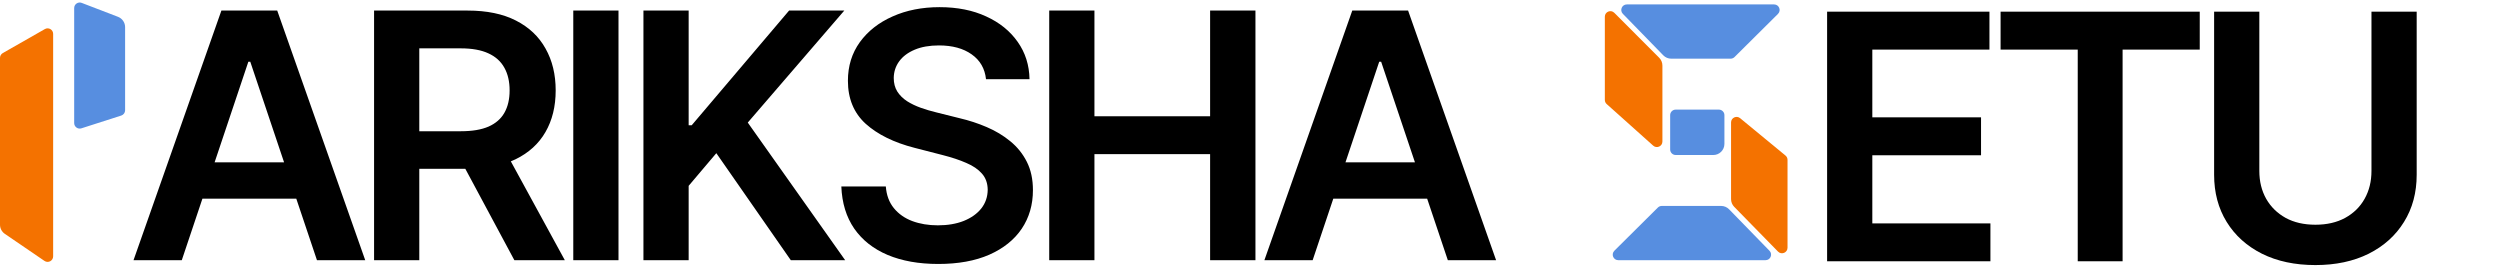
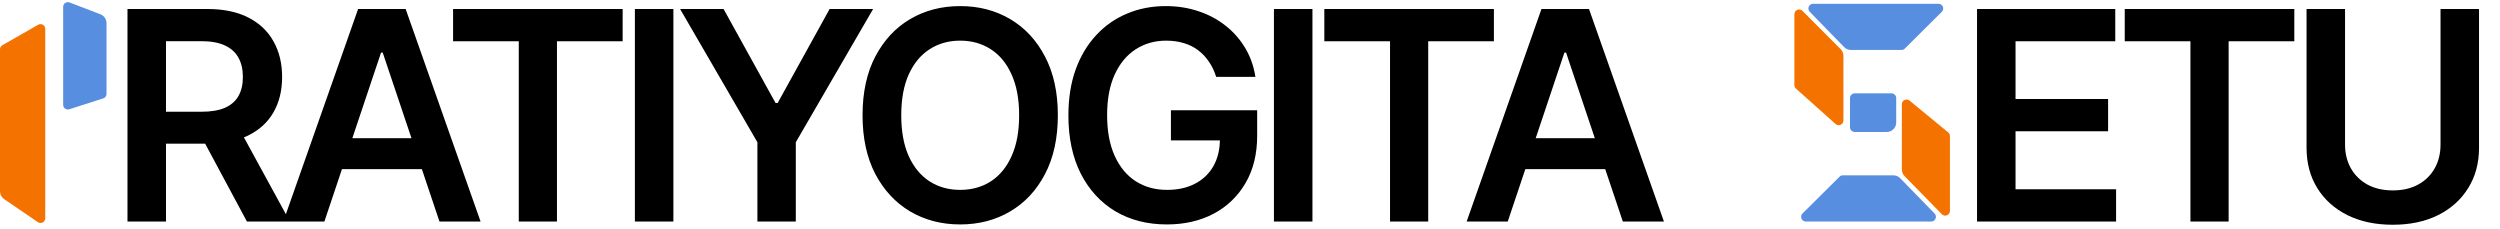
- <svg xmlns="http://www.w3.org/2000/svg" width="2258" height="243" viewBox="0 0 2258 243" fill="none">
+ <svg xmlns="http://www.w3.org/2000/svg" width="2652" height="242" viewBox="0 0 2652 242" fill="none">
+   <path d="M1954.91 186C1953.59 186 1952.32 186.522 1951.39 187.452L1912.1 226.452C1908.94 229.596 1911.16 235 1915.63 235H2048.64C2053.06 235 2055.31 229.679 2052.22 226.511L2015.69 189.021C2013.81 187.089 2011.23 186 2008.53 186H1954.91Z" fill="#578EE0" />
  <path d="M0 52.279C0 50.484 0.963 48.826 2.523 47.936L40.523 26.264C43.856 24.363 48 26.77 48 30.608V231.533C48 235.551 43.5 237.928 40.181 235.662L4.362 211.211C1.633 209.347 0 206.256 0 202.952V52.279Z" fill="#F47200" />
  <path d="M113 99.603C113 101.776 111.596 103.7 109.527 104.364L73.527 115.907C70.3 116.942 67 114.535 67 111.146V7.275C67 3.767 70.517 1.35 73.792 2.607L106.583 15.193C110.449 16.676 113 20.388 113 24.529V99.603Z" fill="#578EE0" />
-   <path d="M1650.24 236V10.545H1796.87V44.782H1691.08V105.989H1789.27V140.226H1691.08V201.763H1797.75V236H1650.24ZM1806.93 44.782V10.545H1986.81V44.782H1917.13V236H1876.61V44.782H1806.93ZM2141.91 10.545H2182.75V157.839C2182.75 173.985 2178.93 188.186 2171.3 200.442C2163.74 212.699 2153.1 222.276 2139.37 229.175C2125.65 236 2109.61 239.413 2091.27 239.413C2072.85 239.413 2056.77 236 2043.05 229.175C2029.33 222.276 2018.68 212.699 2011.13 200.442C2003.57 188.186 1999.79 173.985 1999.79 157.839V10.545H2040.63V154.427C2040.63 163.821 2042.68 172.187 2046.79 179.526C2050.98 186.865 2056.85 192.626 2064.41 196.81C2071.97 200.92 2080.92 202.974 2091.27 202.974C2101.62 202.974 2110.57 200.92 2118.13 196.81C2125.76 192.626 2131.63 186.865 2135.74 179.526C2139.85 172.187 2141.91 163.821 2141.91 154.427V10.545Z" fill="black" />
-   <path d="M164.19 235H120.596L199.967 9.545H250.386L329.868 235H286.274L226.058 55.781H224.296L164.19 235ZM165.621 146.602H284.513V179.407H165.621V146.602ZM337.863 235V9.545H422.409C439.729 9.545 454.26 12.554 466.003 18.572C477.818 24.59 486.735 33.03 492.753 43.892C498.845 54.68 501.89 67.267 501.89 81.651C501.89 96.109 498.808 108.659 492.643 119.3C486.552 129.869 477.562 138.052 465.672 143.849C453.783 149.574 439.178 152.436 421.858 152.436H361.642V118.53H416.354C426.482 118.53 434.775 117.135 441.233 114.347C447.692 111.484 452.462 107.338 455.545 101.907C458.7 96.403 460.278 89.651 460.278 81.651C460.278 73.652 458.7 66.826 455.545 61.175C452.389 55.451 447.582 51.121 441.123 48.185C434.665 45.176 426.335 43.672 416.134 43.672H378.705V235H337.863ZM454.334 132.841L510.147 235H464.571L409.749 132.841H454.334ZM558.626 9.545V235H517.784V9.545H558.626ZM581.153 235V9.545H621.994V113.136H624.747L712.705 9.545H762.573L675.386 110.714L763.344 235H714.246L646.984 138.345L621.994 167.848V235H581.153ZM890.562 71.523C889.534 61.909 885.204 54.423 877.572 49.066C870.012 43.709 860.178 41.03 848.069 41.03C839.556 41.03 832.253 42.314 826.162 44.883C820.07 47.452 815.41 50.938 812.181 55.341C808.952 59.744 807.301 64.772 807.227 70.423C807.227 75.12 808.291 79.193 810.42 82.642C812.621 86.091 815.594 89.027 819.337 91.449C823.079 93.797 827.226 95.779 831.776 97.394C836.326 99.008 840.913 100.366 845.537 101.467L866.673 106.751C875.186 108.732 883.369 111.411 891.222 114.787C899.148 118.163 906.23 122.42 912.469 127.557C918.78 132.694 923.771 138.896 927.44 146.161C931.11 153.427 932.945 161.94 932.945 171.701C932.945 184.911 929.569 196.544 922.817 206.598C916.065 216.579 906.304 224.395 893.534 230.046C880.838 235.624 865.462 238.413 847.408 238.413C829.868 238.413 814.64 235.697 801.723 230.266C788.88 224.835 778.825 216.909 771.56 206.488C764.367 196.067 760.478 183.37 759.891 168.398H800.072C800.659 176.251 803.081 182.783 807.337 187.994C811.594 193.204 817.135 197.094 823.96 199.663C830.859 202.231 838.565 203.516 847.078 203.516C855.958 203.516 863.738 202.195 870.416 199.553C877.168 196.837 882.452 193.094 886.268 188.324C890.085 183.48 892.03 177.829 892.103 171.371C892.03 165.5 890.305 160.656 886.929 156.839C883.553 152.95 878.819 149.721 872.728 147.152C866.71 144.51 859.664 142.161 851.592 140.107L825.942 133.501C807.374 128.731 792.696 121.502 781.908 111.815C771.193 102.054 765.835 89.1 765.835 72.954C765.835 59.671 769.431 48.039 776.623 38.057C783.889 28.076 793.76 20.334 806.236 14.829C818.713 9.252 832.84 6.463 848.619 6.463C864.618 6.463 878.636 9.252 890.672 14.829C902.781 20.334 912.285 28.003 919.184 37.837C926.083 47.598 929.642 58.827 929.862 71.523H890.562ZM947.655 235V9.545H988.497V104.989H1092.97V9.545H1133.92V235H1092.97V139.226H988.497V235H947.655ZM1185.59 235H1142L1221.37 9.545H1271.79L1351.27 235H1307.68L1247.46 55.781H1245.7L1185.59 235ZM1187.02 146.602H1305.91V179.407H1187.02V146.602Z" fill="black" />
-   <path d="M1563.49 110.595C1563.49 106.369 1568.41 104.049 1571.67 106.735L1612.67 140.5C1613.82 141.45 1614.49 142.866 1614.49 144.36V223.746C1614.49 228.226 1609.05 230.445 1605.92 227.244L1566.35 186.824C1564.52 184.955 1563.49 182.444 1563.49 179.829V110.595Z" fill="#F47200" />
-   <path d="M1513.49 140C1510.73 140 1508.49 137.761 1508.49 135V104C1508.49 101.239 1510.73 99 1513.49 99H1552.49C1555.25 99 1557.49 101.239 1557.49 104V130C1557.49 135.523 1553.01 140 1547.49 140H1513.49Z" fill="#578EE0" />
-   <path d="M1500.91 186C1499.59 186 1498.32 186.522 1497.39 187.452L1458.1 226.452C1454.94 229.596 1457.16 235 1461.63 235H1594.64C1599.06 235 1601.31 229.679 1598.22 226.511L1561.69 189.021C1559.81 187.089 1557.23 186 1554.53 186H1500.91Z" fill="#578EE0" />
-   <path d="M1501.49 127.821C1501.49 132.143 1496.38 134.429 1493.16 131.548L1451.16 93.991C1450.1 93.042 1449.49 91.687 1449.49 90.264V15.086C1449.49 10.629 1454.88 8.4 1458.03 11.554L1498.57 52.163C1500.44 54.038 1501.49 56.579 1501.49 59.228V127.821Z" fill="#F47200" />
-   <path d="M1563.07 53C1564.39 53 1565.66 52.478 1566.6 51.548L1605.88 12.548C1609.05 9.404 1606.82 4 1602.36 4H1469.34C1464.92 4 1462.68 9.321 1465.76 12.489L1502.29 49.979C1504.18 51.91 1506.76 53 1509.46 53H1563.07Z" fill="#578EE0" />
+   <path d="M2097.24 235V9.545H2243.87V43.782H2138.08V104.989H2236.27V139.226H2138.08V200.763H2244.75V235H2097.24ZM2253.93 43.782V9.545H2433.81V43.782H2364.13V235H2323.61V43.782H2253.93ZM2588.91 9.545H2629.75V156.839C2629.75 172.985 2625.93 187.186 2618.3 199.442C2610.74 211.699 2600.1 221.276 2586.37 228.175C2572.65 235 2556.61 238.413 2538.27 238.413C2519.85 238.413 2503.77 235 2490.05 228.175C2476.33 221.276 2465.68 211.699 2458.13 199.442C2450.57 187.186 2446.79 172.985 2446.79 156.839V9.545H2487.63V153.427C2487.63 162.821 2489.68 171.187 2493.79 178.526C2497.98 185.865 2503.85 191.626 2511.41 195.81C2518.97 199.92 2527.92 201.974 2538.27 201.974C2548.62 201.974 2557.57 199.92 2565.13 195.81C2572.76 191.626 2578.63 185.865 2582.74 178.526C2586.85 171.187 2588.91 162.821 2588.91 153.427V9.545Z" fill="black" />
+   <path d="M135.237 235V9.545H219.783C237.103 9.545 251.634 12.554 263.376 18.572C275.192 24.59 284.109 33.03 290.127 43.892C296.219 54.68 299.264 67.267 299.264 81.651C299.264 96.109 296.182 108.659 290.017 119.3C283.926 129.869 274.935 138.052 263.046 143.849C251.157 149.574 236.552 152.436 219.232 152.436H159.016V118.53H213.728C223.856 118.53 232.149 117.135 238.607 114.347C245.066 111.484 249.836 107.338 252.918 101.907C256.074 96.403 257.652 89.651 257.652 81.651C257.652 73.652 256.074 66.826 252.918 61.175C249.763 55.451 244.955 51.121 238.497 48.185C232.039 45.176 223.709 43.672 213.508 43.672H176.079V235H135.237ZM251.707 132.841L307.521 235H261.945L207.123 132.841H251.707ZM344.111 235H300.517L379.888 9.545H430.307L509.789 235H466.195L405.979 55.781H404.217L344.111 235ZM345.542 146.602H464.434V179.407H345.542V146.602ZM480.631 43.782V9.545H660.51V43.782H590.826V235H550.315V43.782H480.631ZM714.328 9.545V235H673.487V9.545H714.328ZM721.443 9.545H767.569L822.722 109.283H824.923L880.076 9.545H926.202L844.188 150.895V235H803.457V150.895L721.443 9.545ZM1122.17 122.273C1122.17 146.565 1117.62 167.371 1108.52 184.691C1099.49 201.938 1087.16 215.148 1071.53 224.322C1055.97 233.496 1038.32 238.082 1018.58 238.082C998.836 238.082 981.149 233.496 965.517 224.322C949.958 215.075 937.628 201.828 928.528 184.581C919.501 167.261 914.987 146.491 914.987 122.273C914.987 97.981 919.501 77.211 928.528 59.965C937.628 42.644 949.958 29.398 965.517 20.224C981.149 11.05 998.836 6.463 1018.58 6.463C1038.32 6.463 1055.97 11.05 1071.53 20.224C1087.16 29.398 1099.49 42.644 1108.52 59.965C1117.62 77.211 1122.17 97.981 1122.17 122.273ZM1081.11 122.273C1081.11 105.173 1078.43 90.752 1073.07 79.009C1067.79 67.193 1060.45 58.276 1051.05 52.258C1041.66 46.167 1030.83 43.121 1018.58 43.121C1006.32 43.121 995.496 46.167 986.102 52.258C976.709 58.276 969.333 67.193 963.975 79.009C958.691 90.752 956.049 105.173 956.049 122.273C956.049 139.373 958.691 153.83 963.975 165.646C969.333 177.389 976.709 186.306 986.102 192.397C995.496 198.415 1006.32 201.424 1018.58 201.424C1030.83 201.424 1041.66 198.415 1051.05 192.397C1060.45 186.306 1067.79 177.389 1073.07 165.646C1078.43 153.83 1081.11 139.373 1081.11 122.273ZM1290.12 81.541C1288.28 75.597 1285.75 70.276 1282.52 65.579C1279.37 60.809 1275.55 56.735 1271.07 53.359C1266.67 49.983 1261.61 47.452 1255.88 45.764C1250.16 44.002 1243.92 43.121 1237.17 43.121C1225.06 43.121 1214.27 46.167 1204.8 52.258C1195.33 58.35 1187.88 67.303 1182.45 79.119C1177.1 90.862 1174.42 105.173 1174.42 122.053C1174.42 139.079 1177.1 153.5 1182.45 165.316C1187.81 177.132 1195.26 186.122 1204.8 192.287C1214.34 198.378 1225.42 201.424 1238.05 201.424C1249.5 201.424 1259.4 199.222 1267.77 194.819C1276.21 190.415 1282.7 184.177 1287.25 176.104C1291.81 167.958 1294.08 158.417 1294.08 147.482L1303.33 148.913H1242.12V116.989H1333.6V144.07C1333.6 163.371 1329.49 180.067 1321.27 194.158C1313.05 208.249 1301.75 219.111 1287.36 226.744C1272.98 234.303 1256.47 238.082 1237.83 238.082C1217.06 238.082 1198.82 233.422 1183.11 224.102C1167.48 214.708 1155.26 201.387 1146.46 184.141C1137.72 166.821 1133.36 146.271 1133.36 122.493C1133.36 104.292 1135.92 88.036 1141.06 73.725C1146.27 59.414 1153.54 47.268 1162.86 37.287C1172.18 27.233 1183.11 19.6 1195.66 14.389C1208.21 9.105 1221.86 6.463 1236.62 6.463C1249.09 6.463 1260.72 8.298 1271.51 11.967C1282.3 15.563 1291.88 20.701 1300.24 27.379C1308.68 34.058 1315.62 41.984 1321.05 51.158C1326.48 60.331 1330.04 70.459 1331.73 81.541H1290.12ZM1392.24 9.545V235H1351.39V9.545H1392.24ZM1404.85 43.782V9.545H1584.73V43.782H1515.05V235H1474.54V43.782H1404.85ZM1599.42 235H1555.82L1635.19 9.545H1685.61L1765.1 235H1721.5L1661.28 55.781H1659.52L1599.42 235ZM1600.85 146.602H1719.74V179.407H1600.85V146.602Z" fill="black" />
+   <path d="M2017.49 110.595C2017.49 106.369 2022.41 104.049 2025.67 106.735L2066.67 140.5C2067.82 141.45 2068.49 142.866 2068.49 144.36V223.746C2068.49 228.226 2063.05 230.445 2059.92 227.244L2020.35 186.824C2018.52 184.955 2017.49 182.444 2017.49 179.829V110.595Z" fill="#F47200" />
+   <path d="M1967.49 140C1964.73 140 1962.49 137.761 1962.49 135V104C1962.49 101.239 1964.73 99 1967.49 99H2006.49C2009.25 99 2011.49 101.239 2011.49 104V130C2011.49 135.523 2007.01 140 2001.49 140H1967.49Z" fill="#578EE0" />
+   <path d="M1955.49 127.821C1955.49 132.143 1950.38 134.429 1947.16 131.548L1905.16 93.991C1904.1 93.042 1903.49 91.687 1903.49 90.264V15.086C1903.49 10.629 1908.88 8.4 1912.03 11.554L1952.57 52.163C1954.44 54.038 1955.49 56.579 1955.49 59.228V127.821Z" fill="#F47200" />
+   <path d="M2017.07 53C2018.39 53 2019.66 52.478 2020.6 51.548L2059.88 12.548C2063.05 9.404 2060.82 4 2056.36 4H1923.34C1918.92 4 1916.68 9.321 1919.76 12.489L1956.29 49.979C1958.18 51.91 1960.76 53 1963.46 53H2017.07Z" fill="#578EE0" />
</svg>
